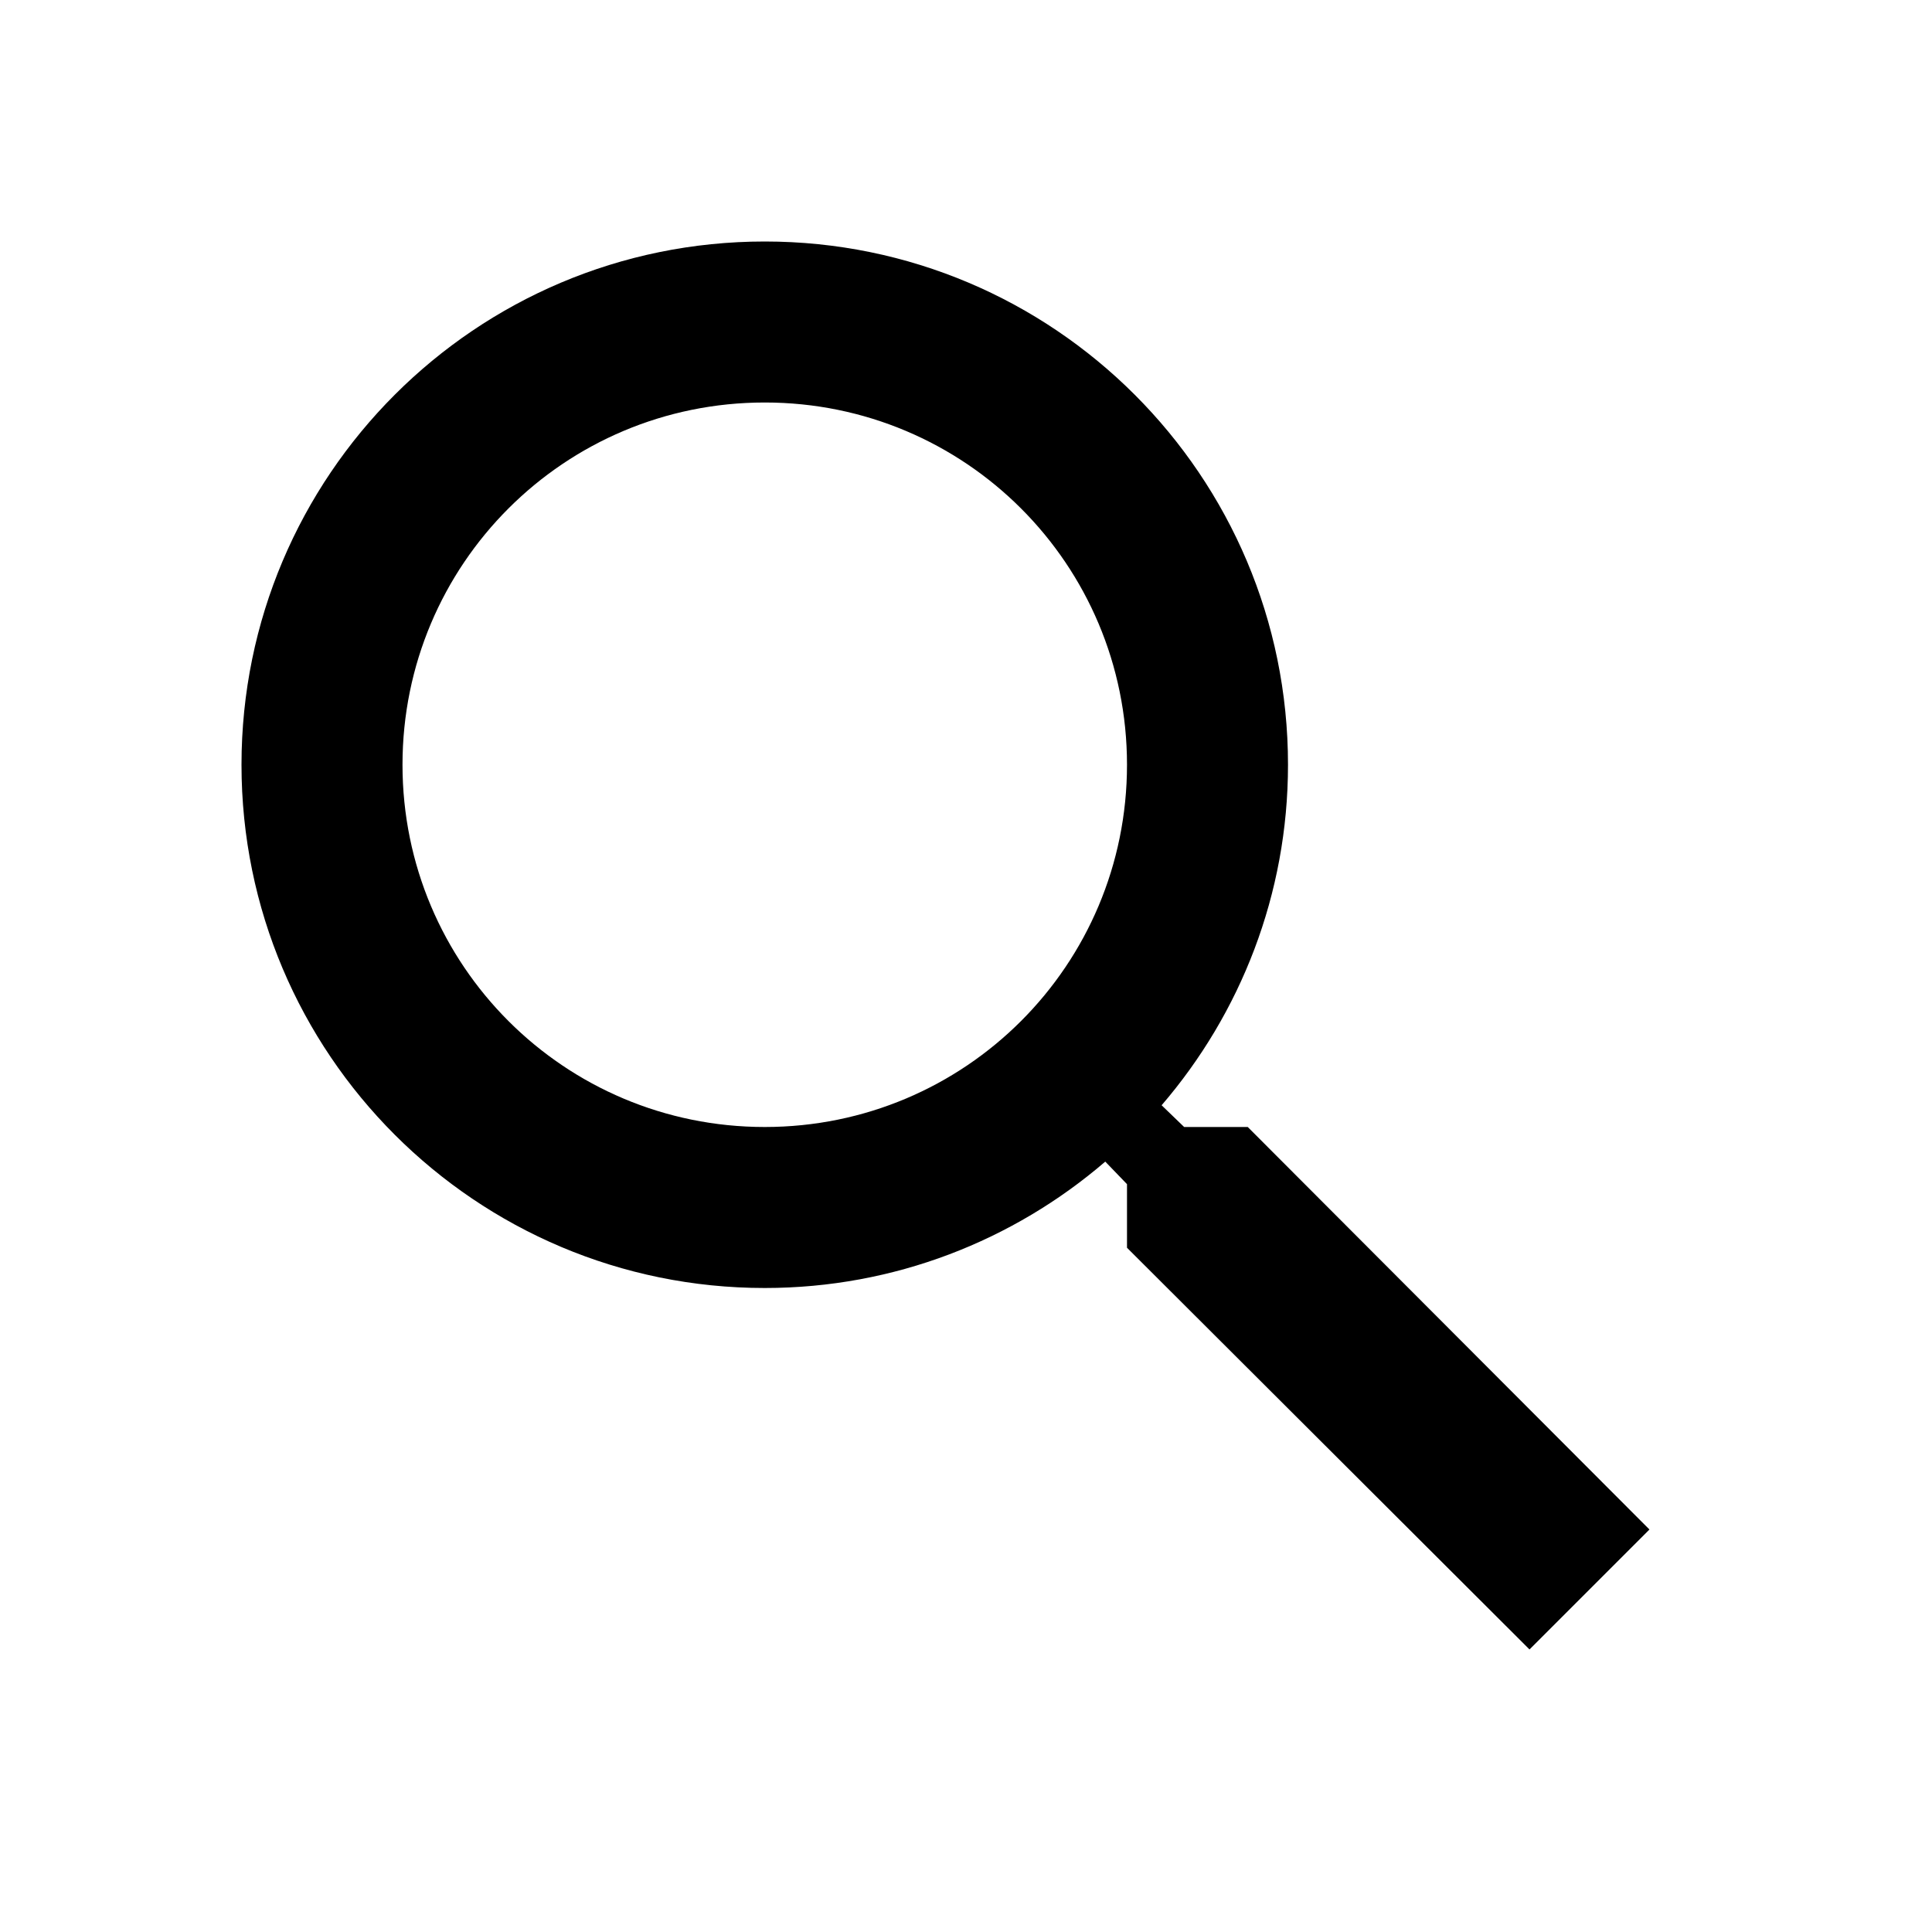
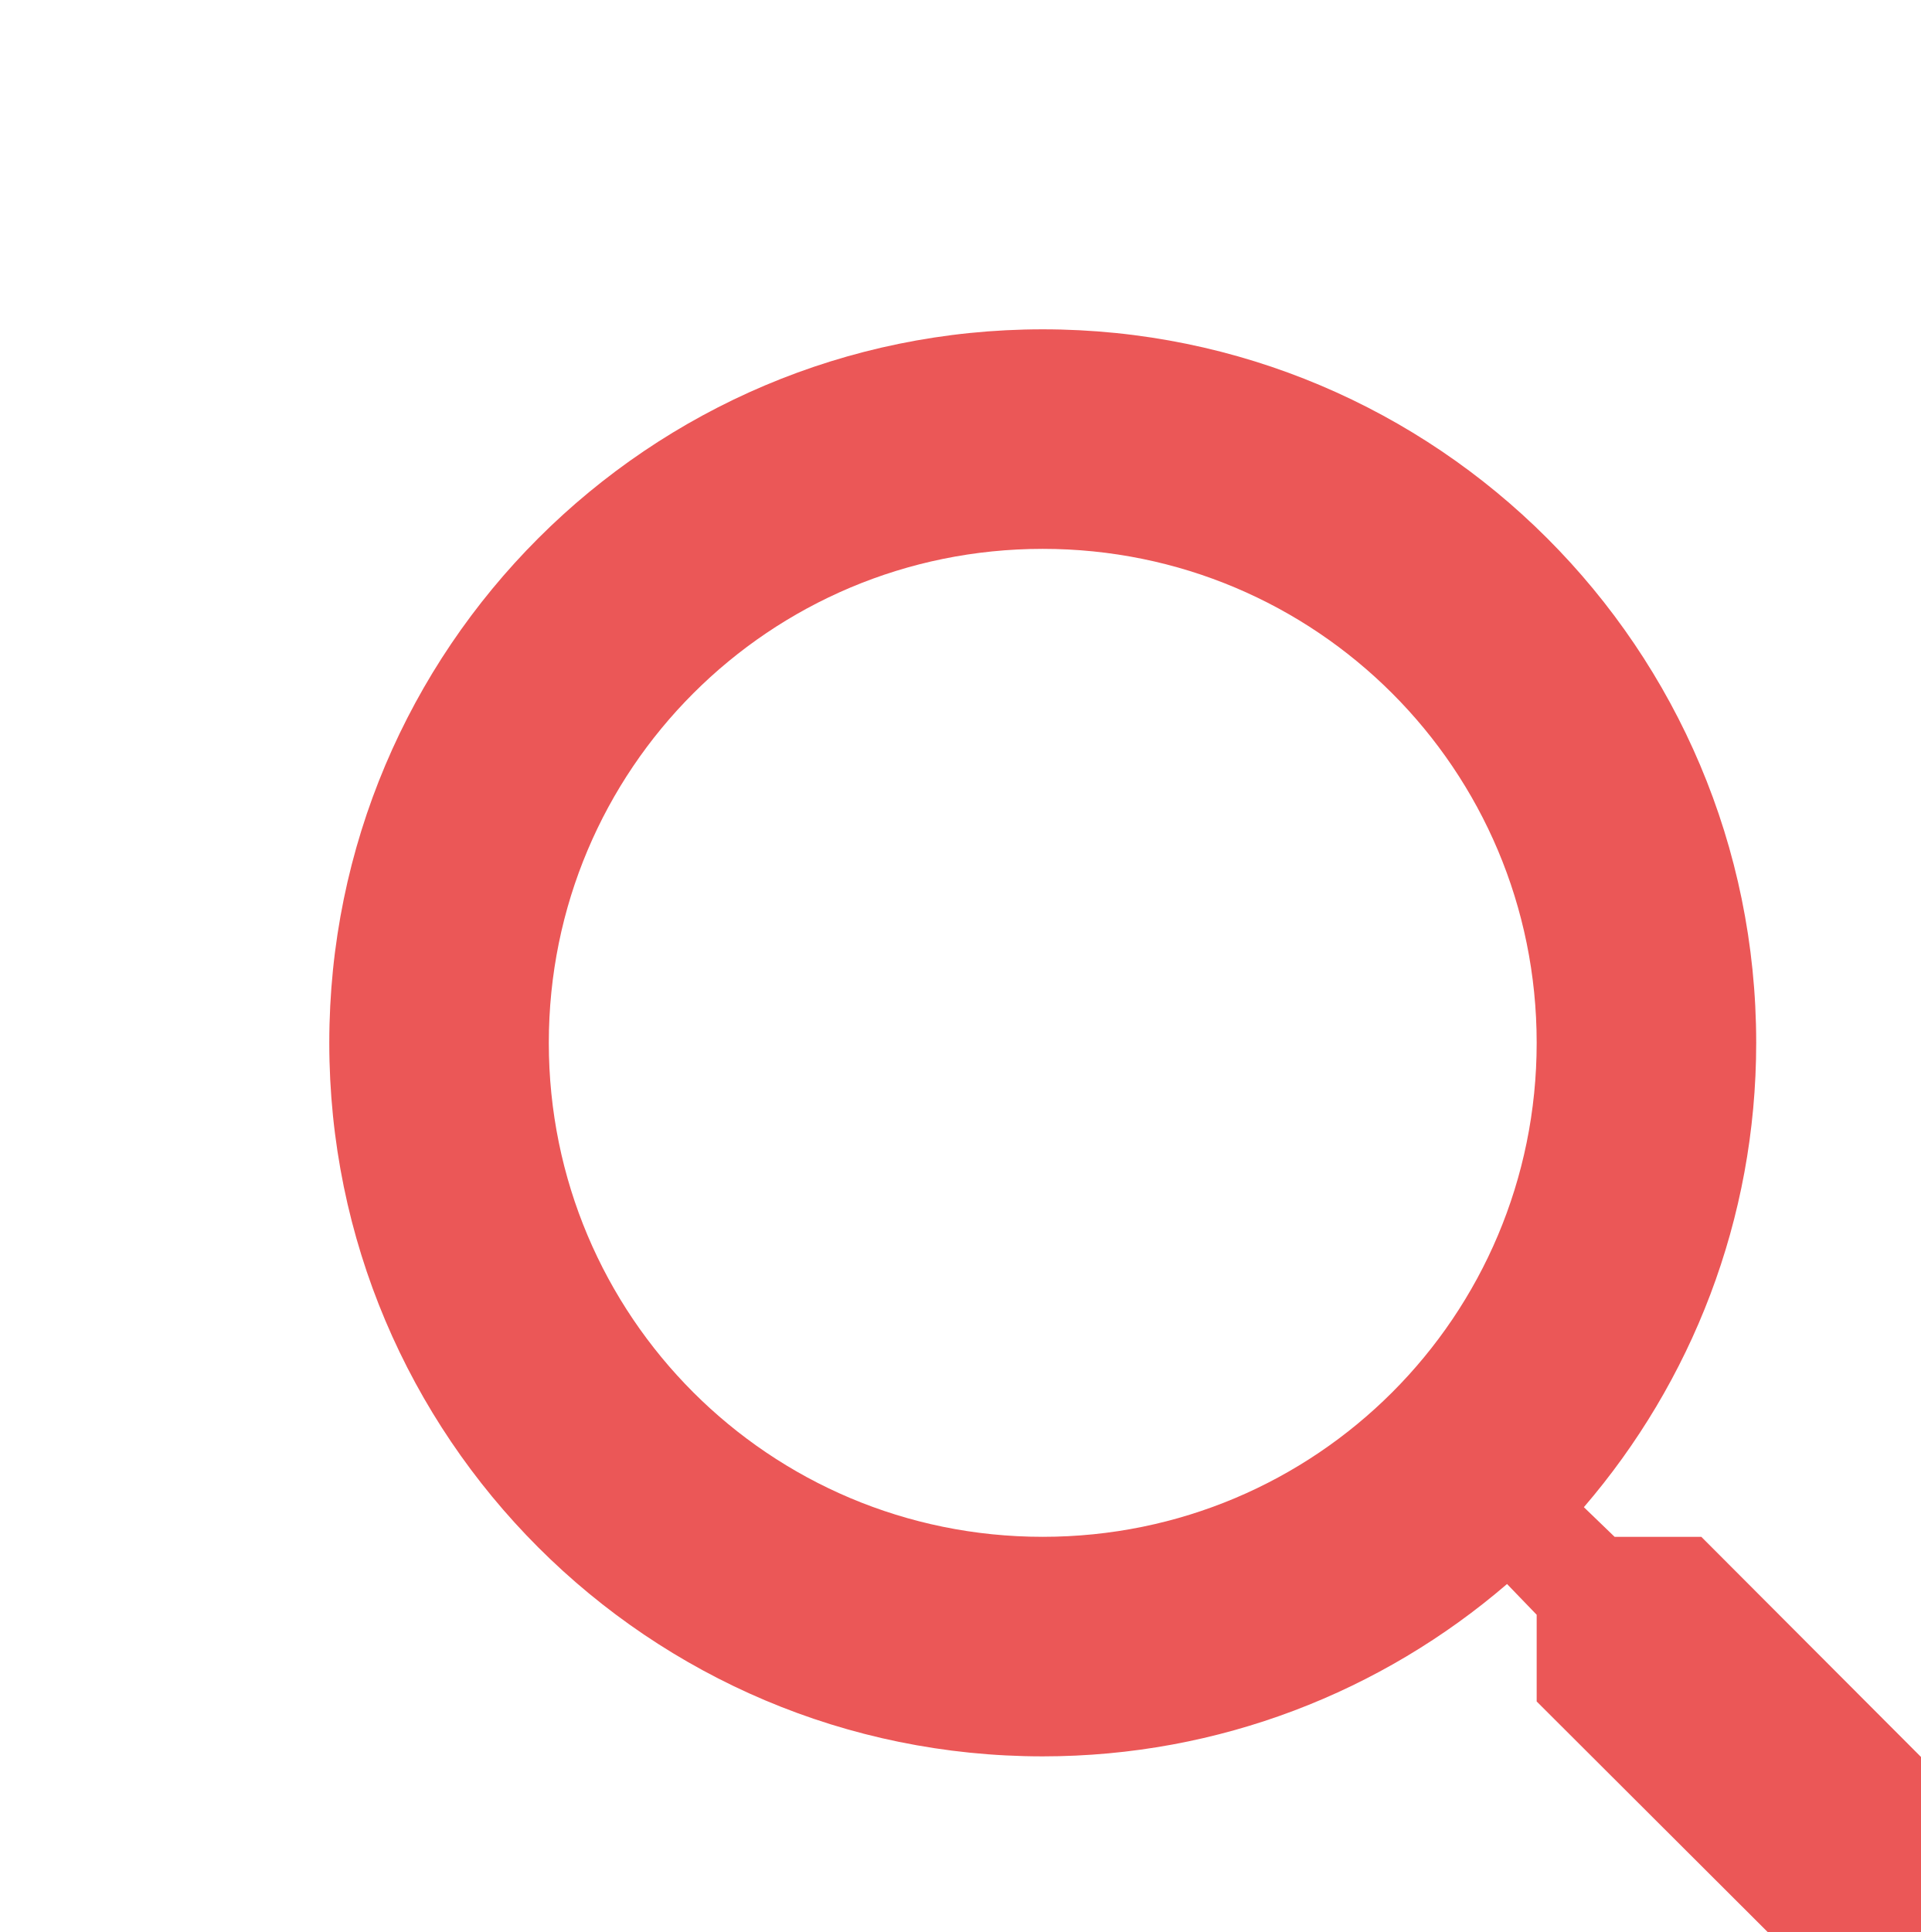
- <svg xmlns="http://www.w3.org/2000/svg" height="10" viewBox="0 0 24 24" width="10">
+ <svg xmlns="http://www.w3.org/2000/svg" height="17.6" viewBox="0 0 17.5 17.6" width="17.5">
  <path d="M0 0h24v24H0z" fill="none" />
-   <path d="M15.5 14h-.79l-.28-.27C15.41 12.59 16 11.11 16 9.5 16 5.91 13.09 3 9.5 3S3 5.91 3 9.5 5.91 16 9.5 16c1.61 0 3.09-.59 4.23-1.57l.27.28v.79l5 4.99L20.49 19l-4.99-5zm-6 0C7.01 14 5 11.99 5 9.5S7.01 5 9.5 5 14 7.01 14 9.5 11.99 14 9.5 14z" />
+   <path fill="#EB5757" d="M15.5 14h-.79l-.28-.27C15.41 12.59 16 11.11 16 9.5 16 5.91 13.09 3 9.5 3S3 5.91 3 9.5 5.91 16 9.5 16c1.61 0 3.09-.59 4.23-1.57l.27.28v.79l5 4.99L20.49 19l-4.99-5zm-6 0C7.01 14 5 11.99 5 9.5S7.01 5 9.5 5 14 7.01 14 9.5 11.99 14 9.5 14z" />
</svg>
